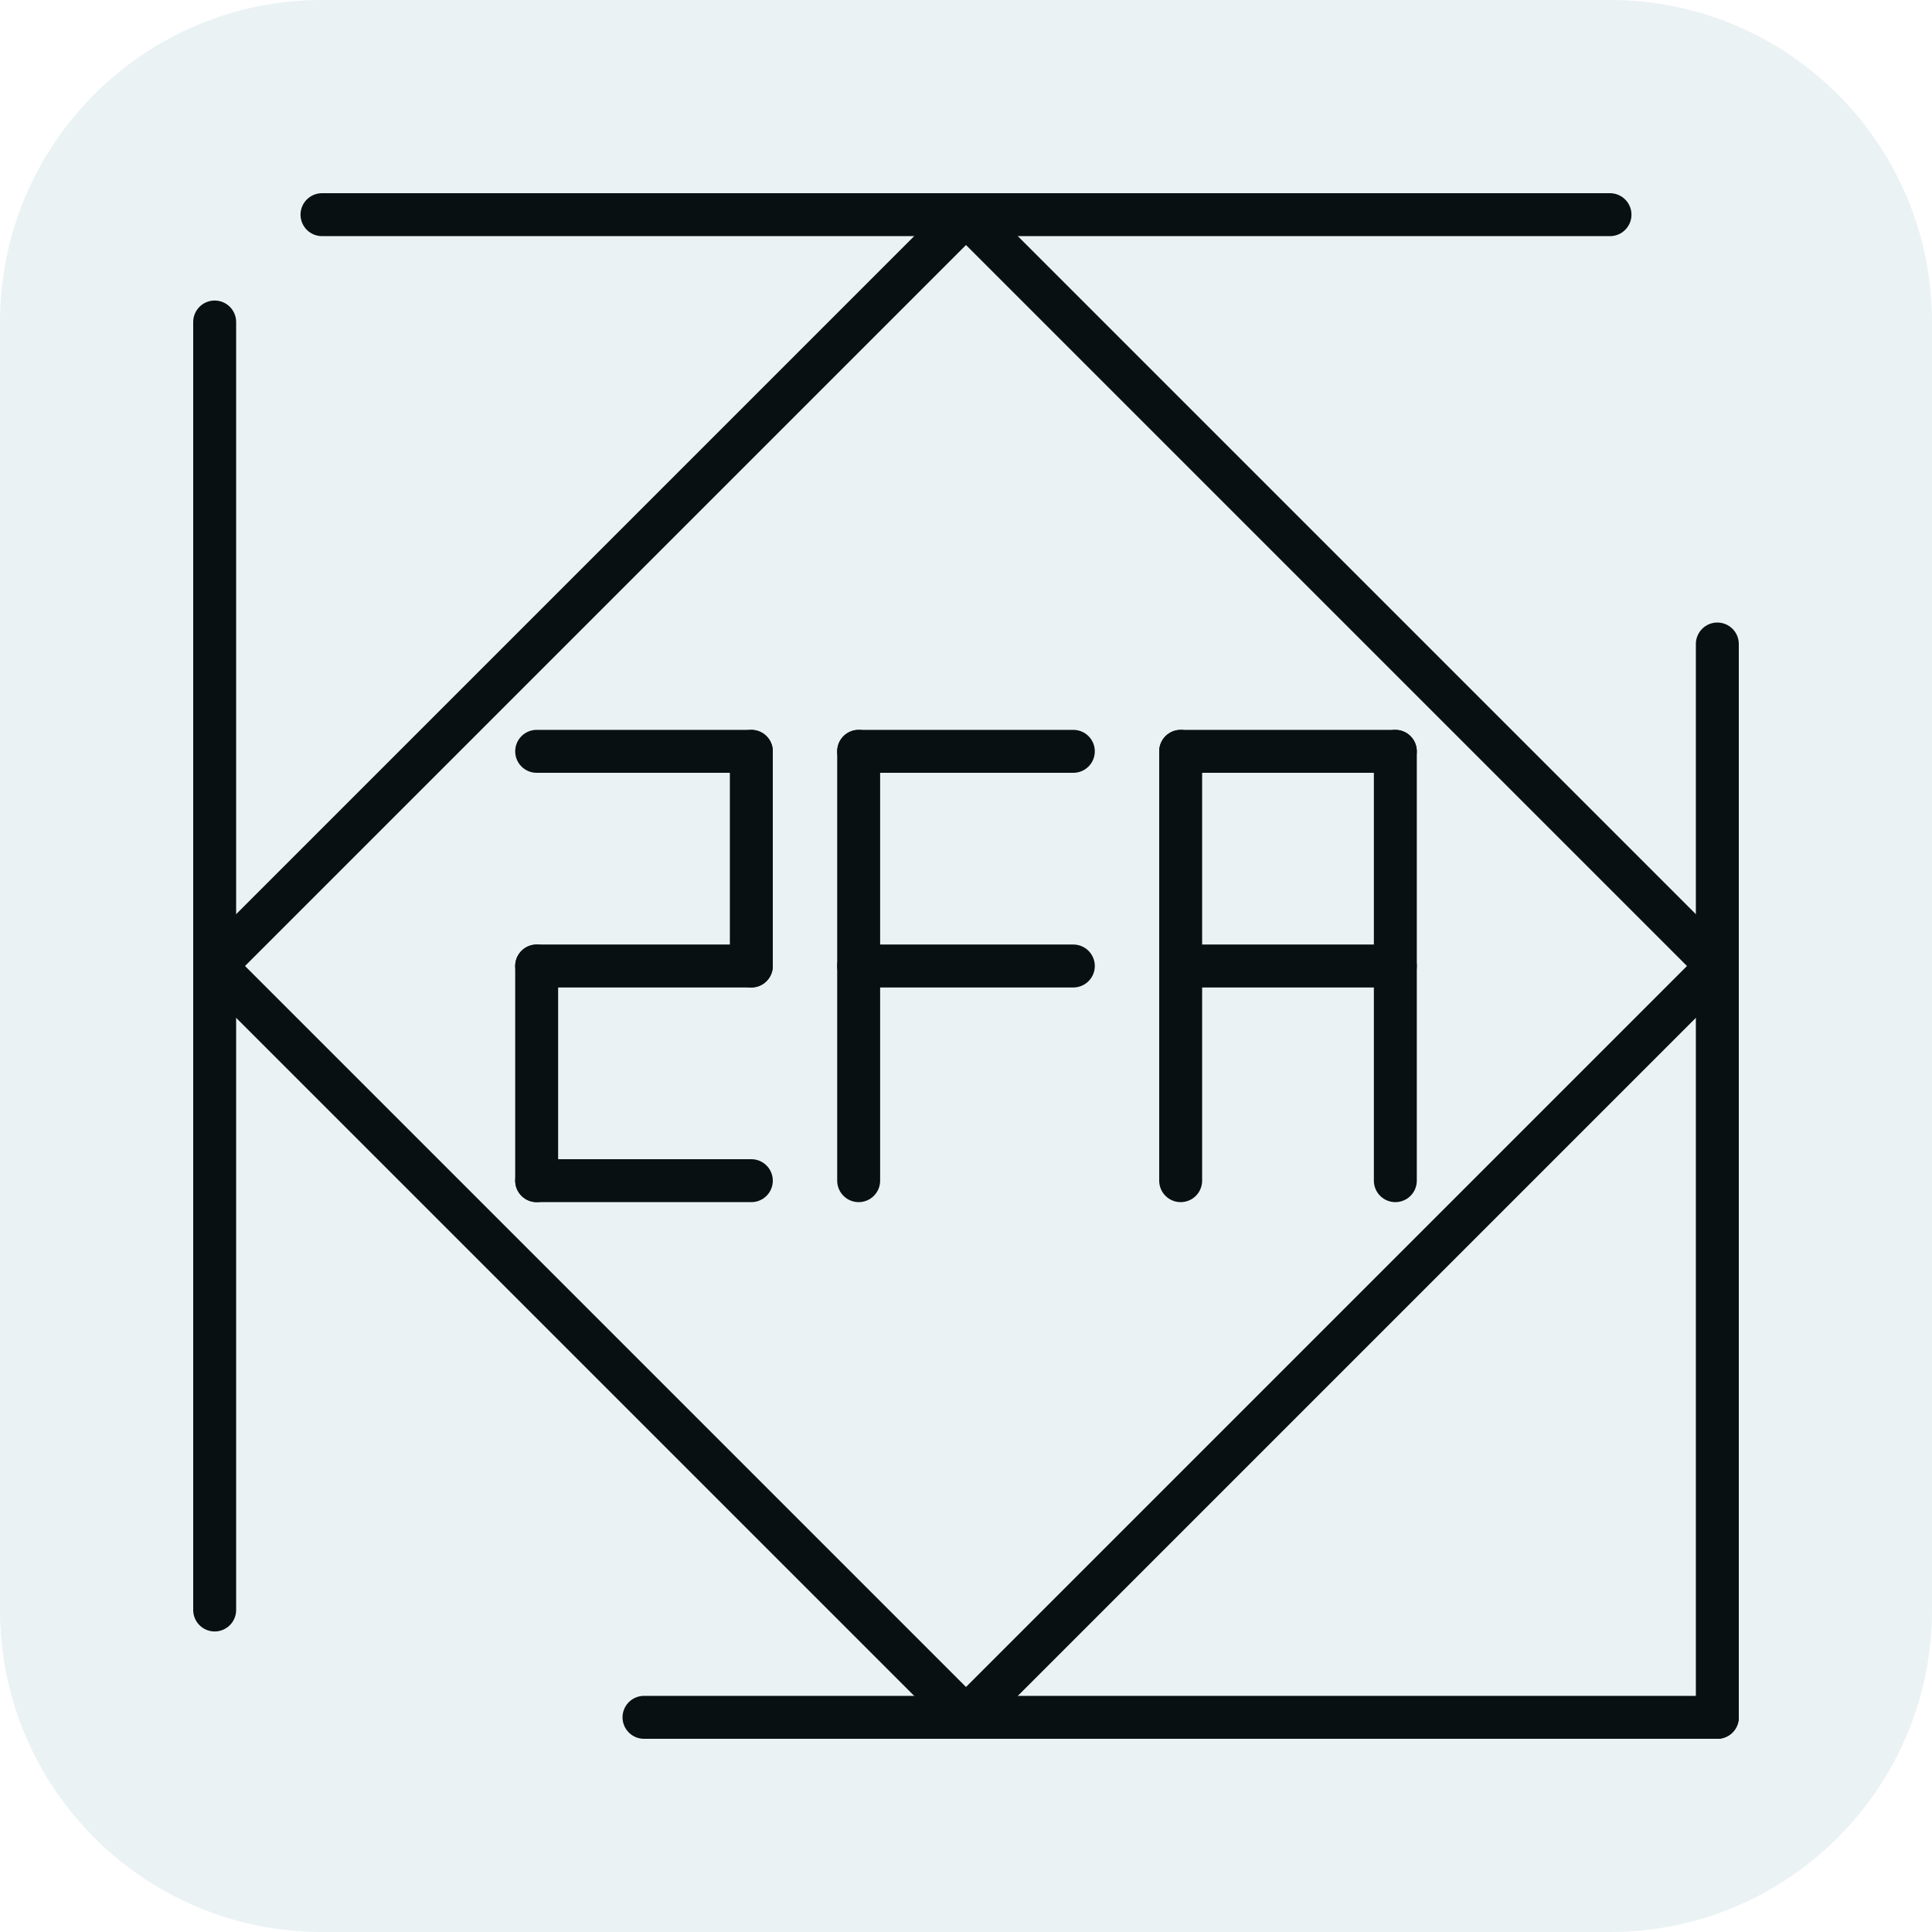
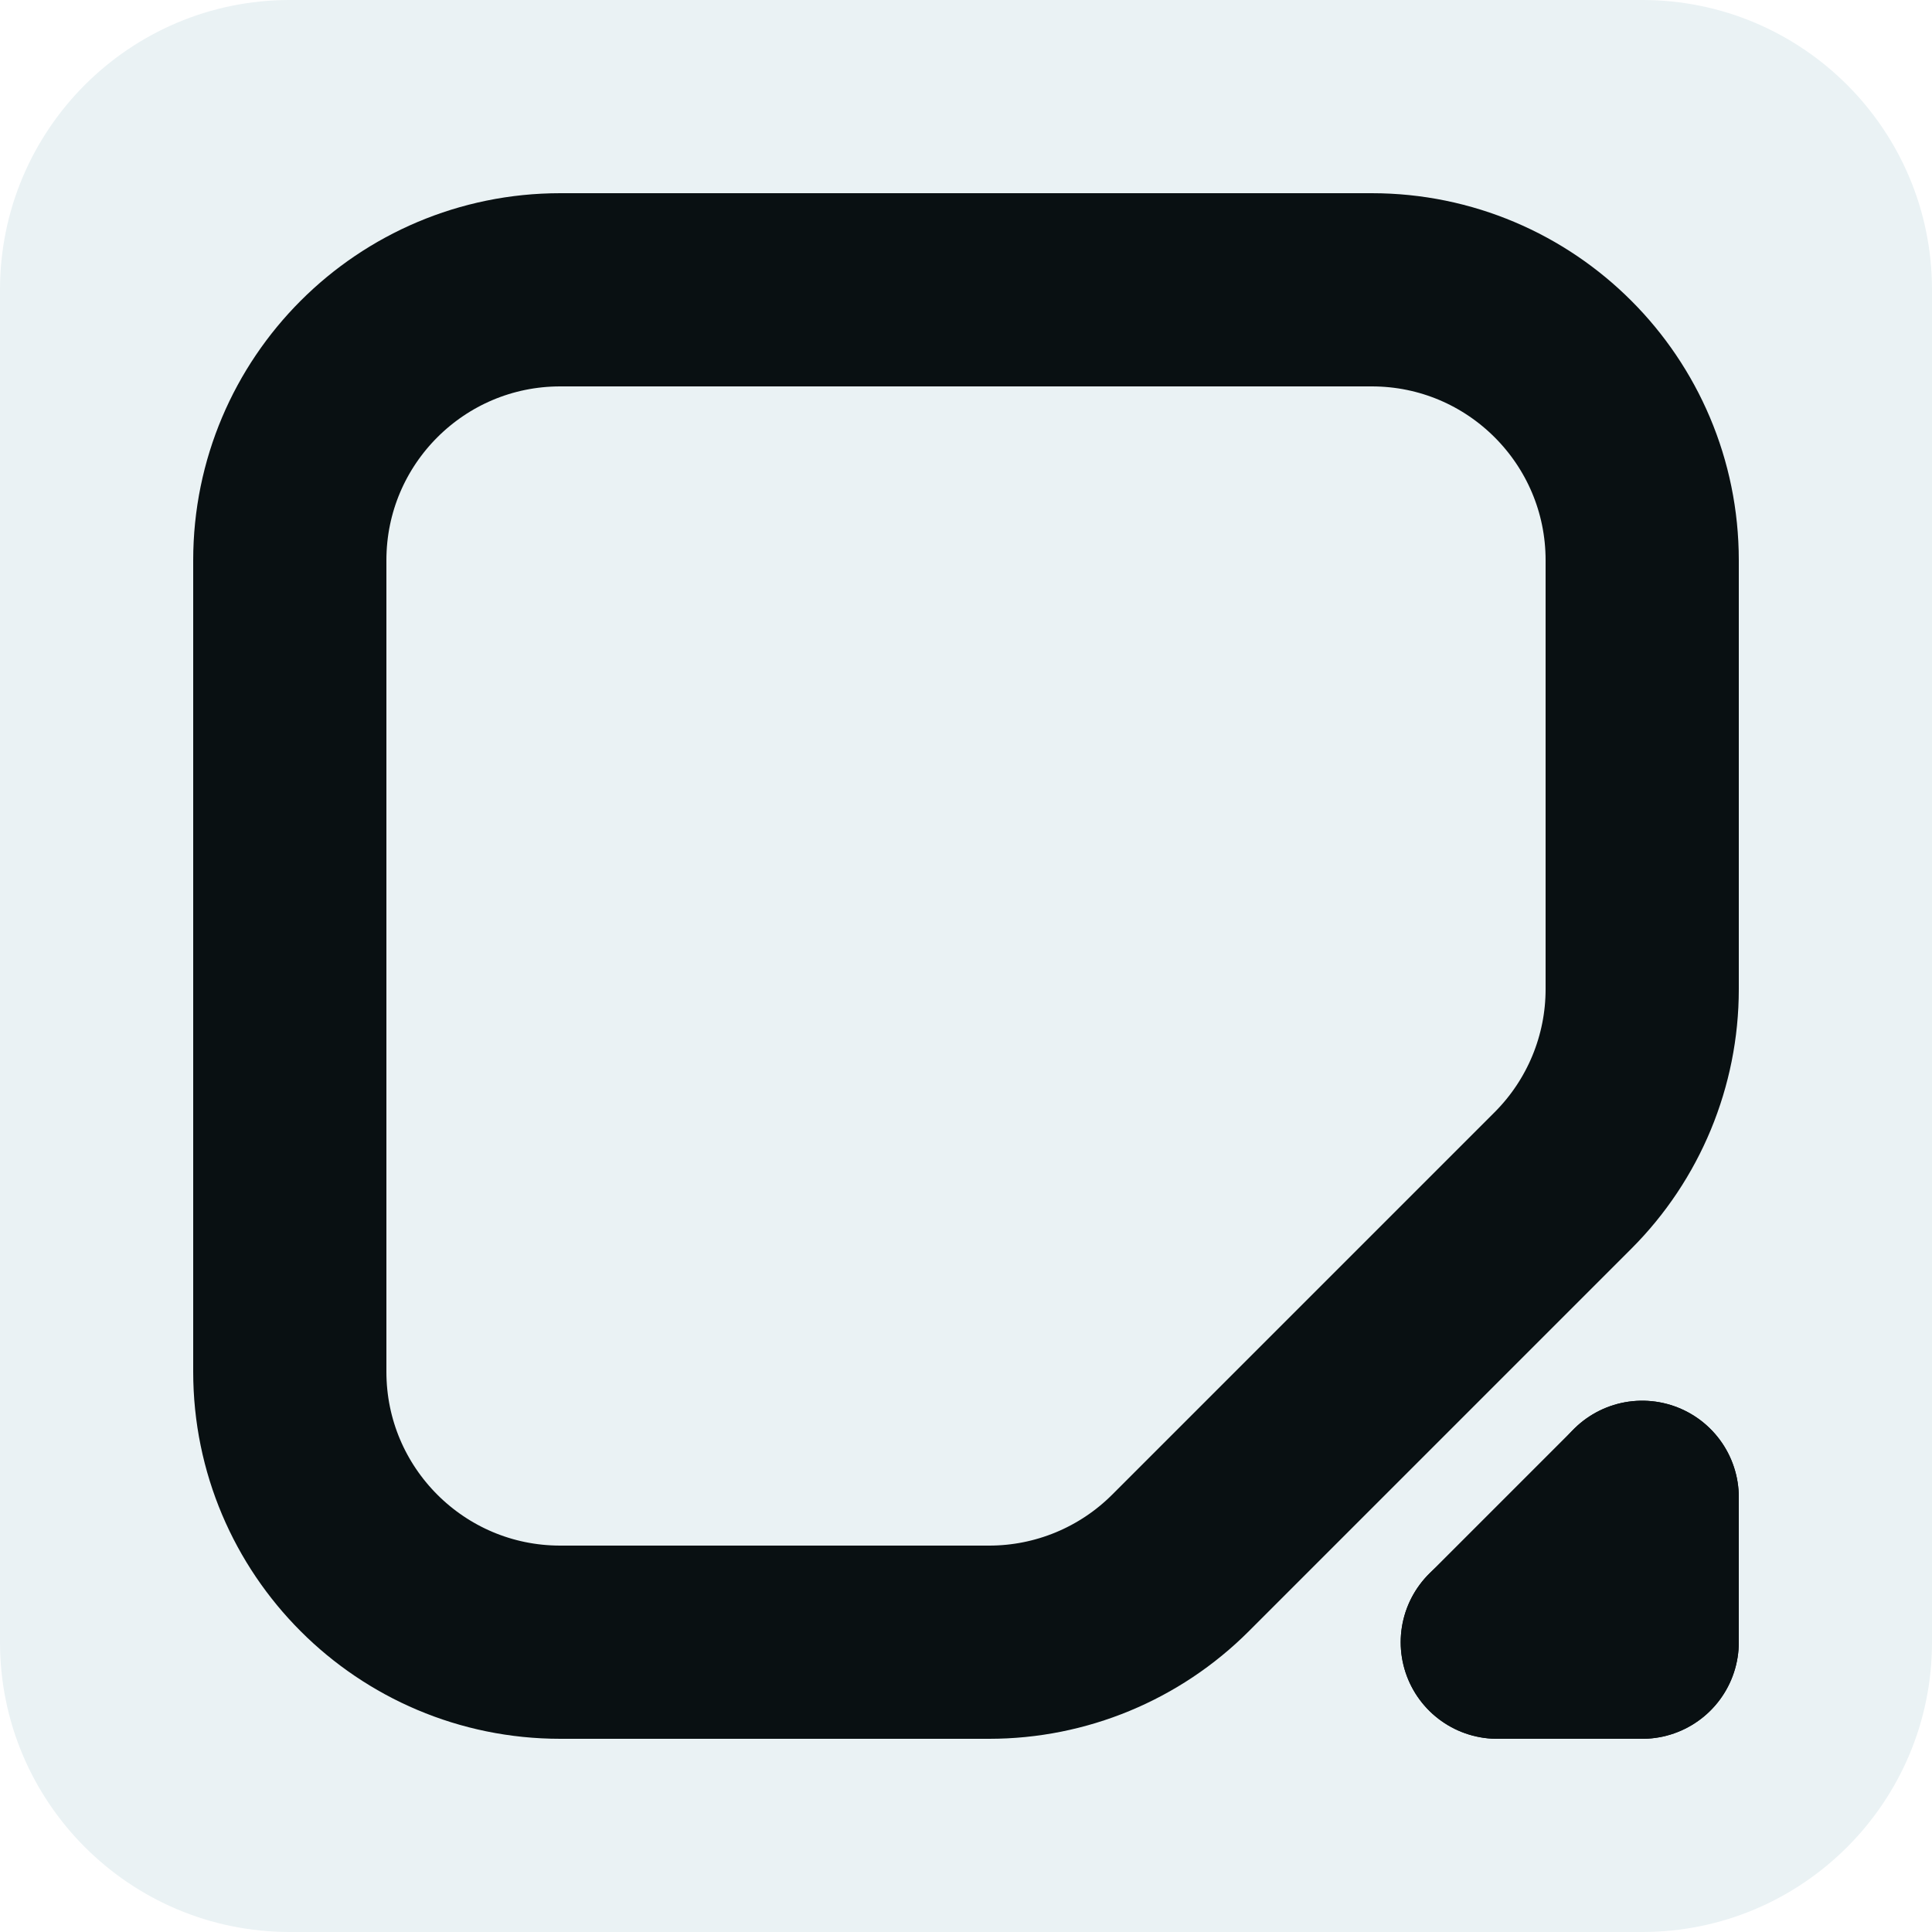
- <svg xmlns="http://www.w3.org/2000/svg" viewBox="0 0 90 90" width="90" height="90">
-   <g stroke="#091012" stroke-width="2" fill="none" stroke-linecap="round" stroke-linejoin="round">
-     <rect stroke="none" fill="#eaf2f4" x="0" y="0" width="90" height="90" rx="15" />
-     <line x1="15" y1="10" x2="75" y2="10" />
-     <line x1="10" y1="15" x2="10" y2="75" />
-     <polygon points="45,10 10,45 45,80 80,45" />
-     <line x1="25" y1="35" x2="35" y2="35" />
-     <line x1="35" y1="35" x2="35" y2="45" />
-     <line x1="25" y1="45" x2="35" y2="45" />
-     <line x1="25" y1="45" x2="25" y2="55" />
-     <line x1="25" y1="55" x2="35" y2="55" />
-     <line x1="40" y1="35" x2="50" y2="35" />
-     <line x1="40" y1="45" x2="50" y2="45" />
-     <line x1="40" y1="35" x2="40" y2="55" />
-     <line x1="55" y1="35" x2="65" y2="35" />
-     <line x1="55" y1="45" x2="65" y2="45" />
-     <line x1="55" y1="35" x2="55" y2="55" />
-     <line x1="65" y1="35" x2="65" y2="55" />
-     <line x1="80" y1="30" x2="80" y2="80" />
-     <line x1="30" y1="80" x2="80" y2="80" />
+ <svg xmlns="http://www.w3.org/2000/svg" viewBox="0 0 100 100" width="100" height="100">
+   <rect stroke="none" fill="#eaf2f4" x="0" y="0" width="100" height="100" rx="15" />
+   <g fill="none" stroke="#091012" stroke-width="10" stroke-linecap="round" stroke-linejoin="round">
+     <path d="M29 15 L71 15 C78.732 15 85 21.268 85 29 L85 51.201 C85 54.914 83.525 58.475 80.899 61.101 L61.101 80.899 C58.475 83.525 54.914 85 51.201 85 L29 85 C21.268 85 15 78.732 15 71 L15 29 C15 21.268 21.268 15 29 15 Z" />
+     <line x1="85" y1="77.5" x2="85" y2="85" />
+     <line x1="77.5" y1="85" x2="85" y2="85" />
+     <line x1="77.5" y1="85" x2="85" y2="77.5" />
  </g>
</svg>
